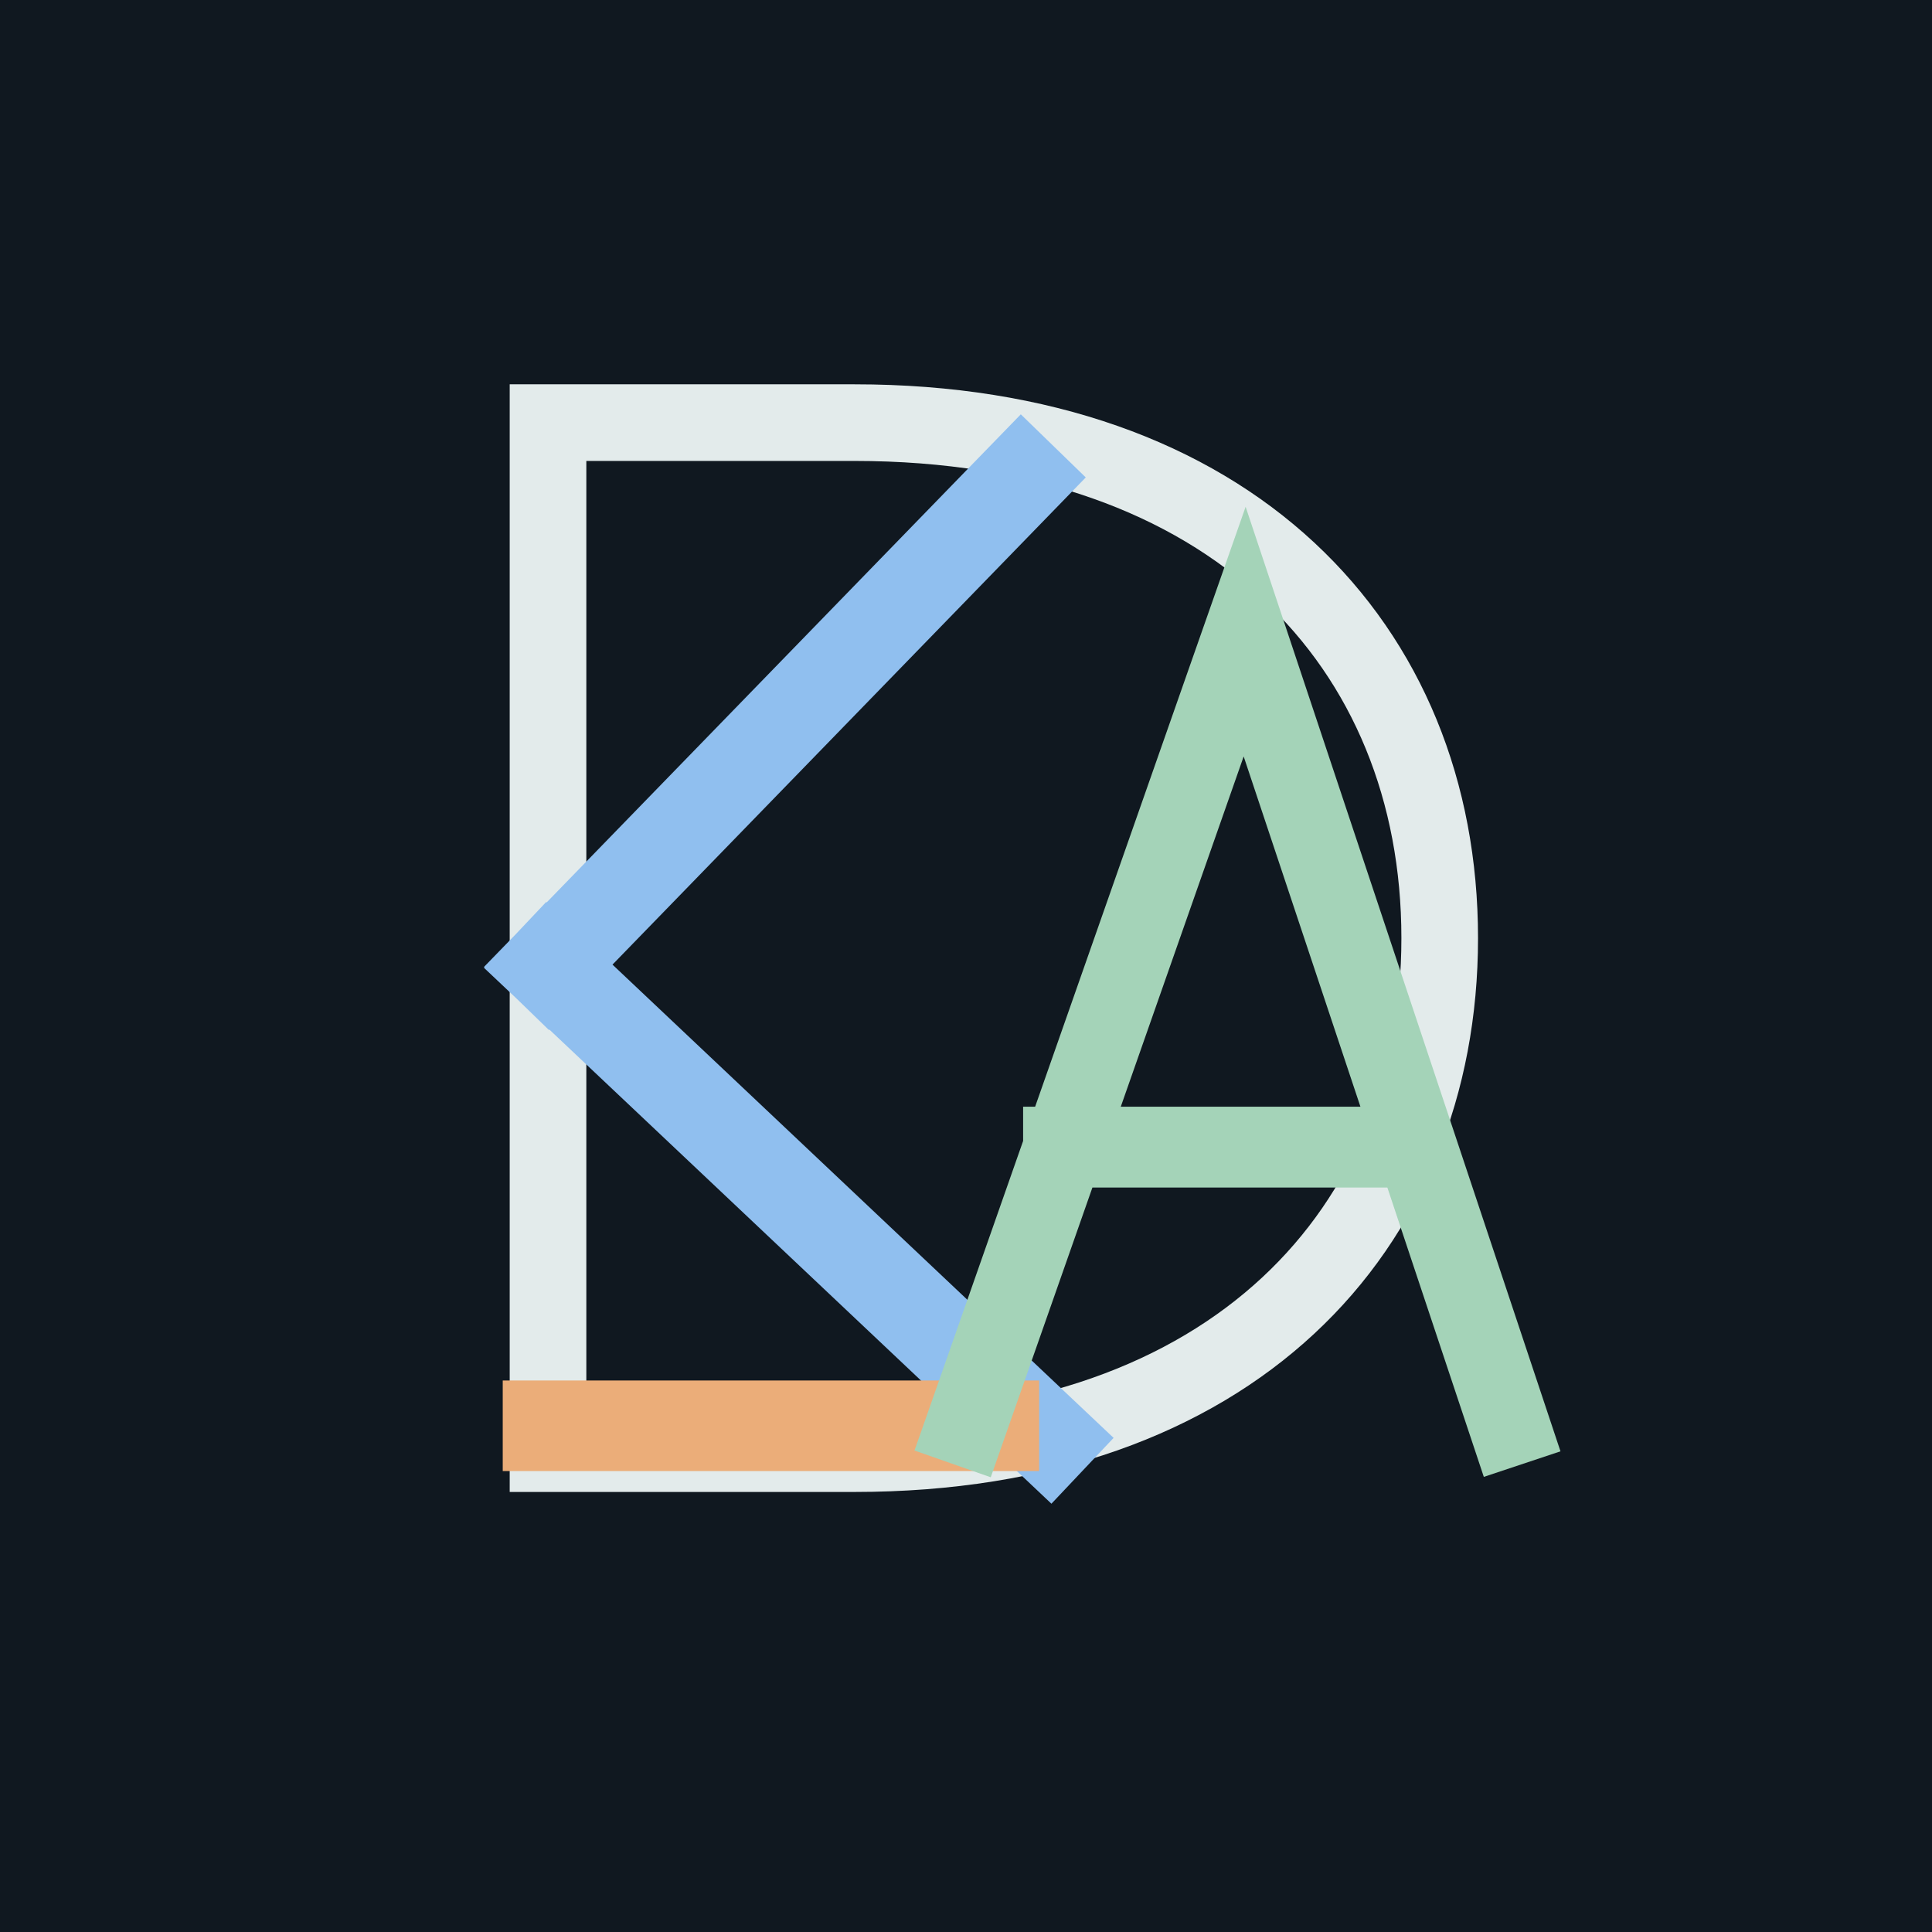
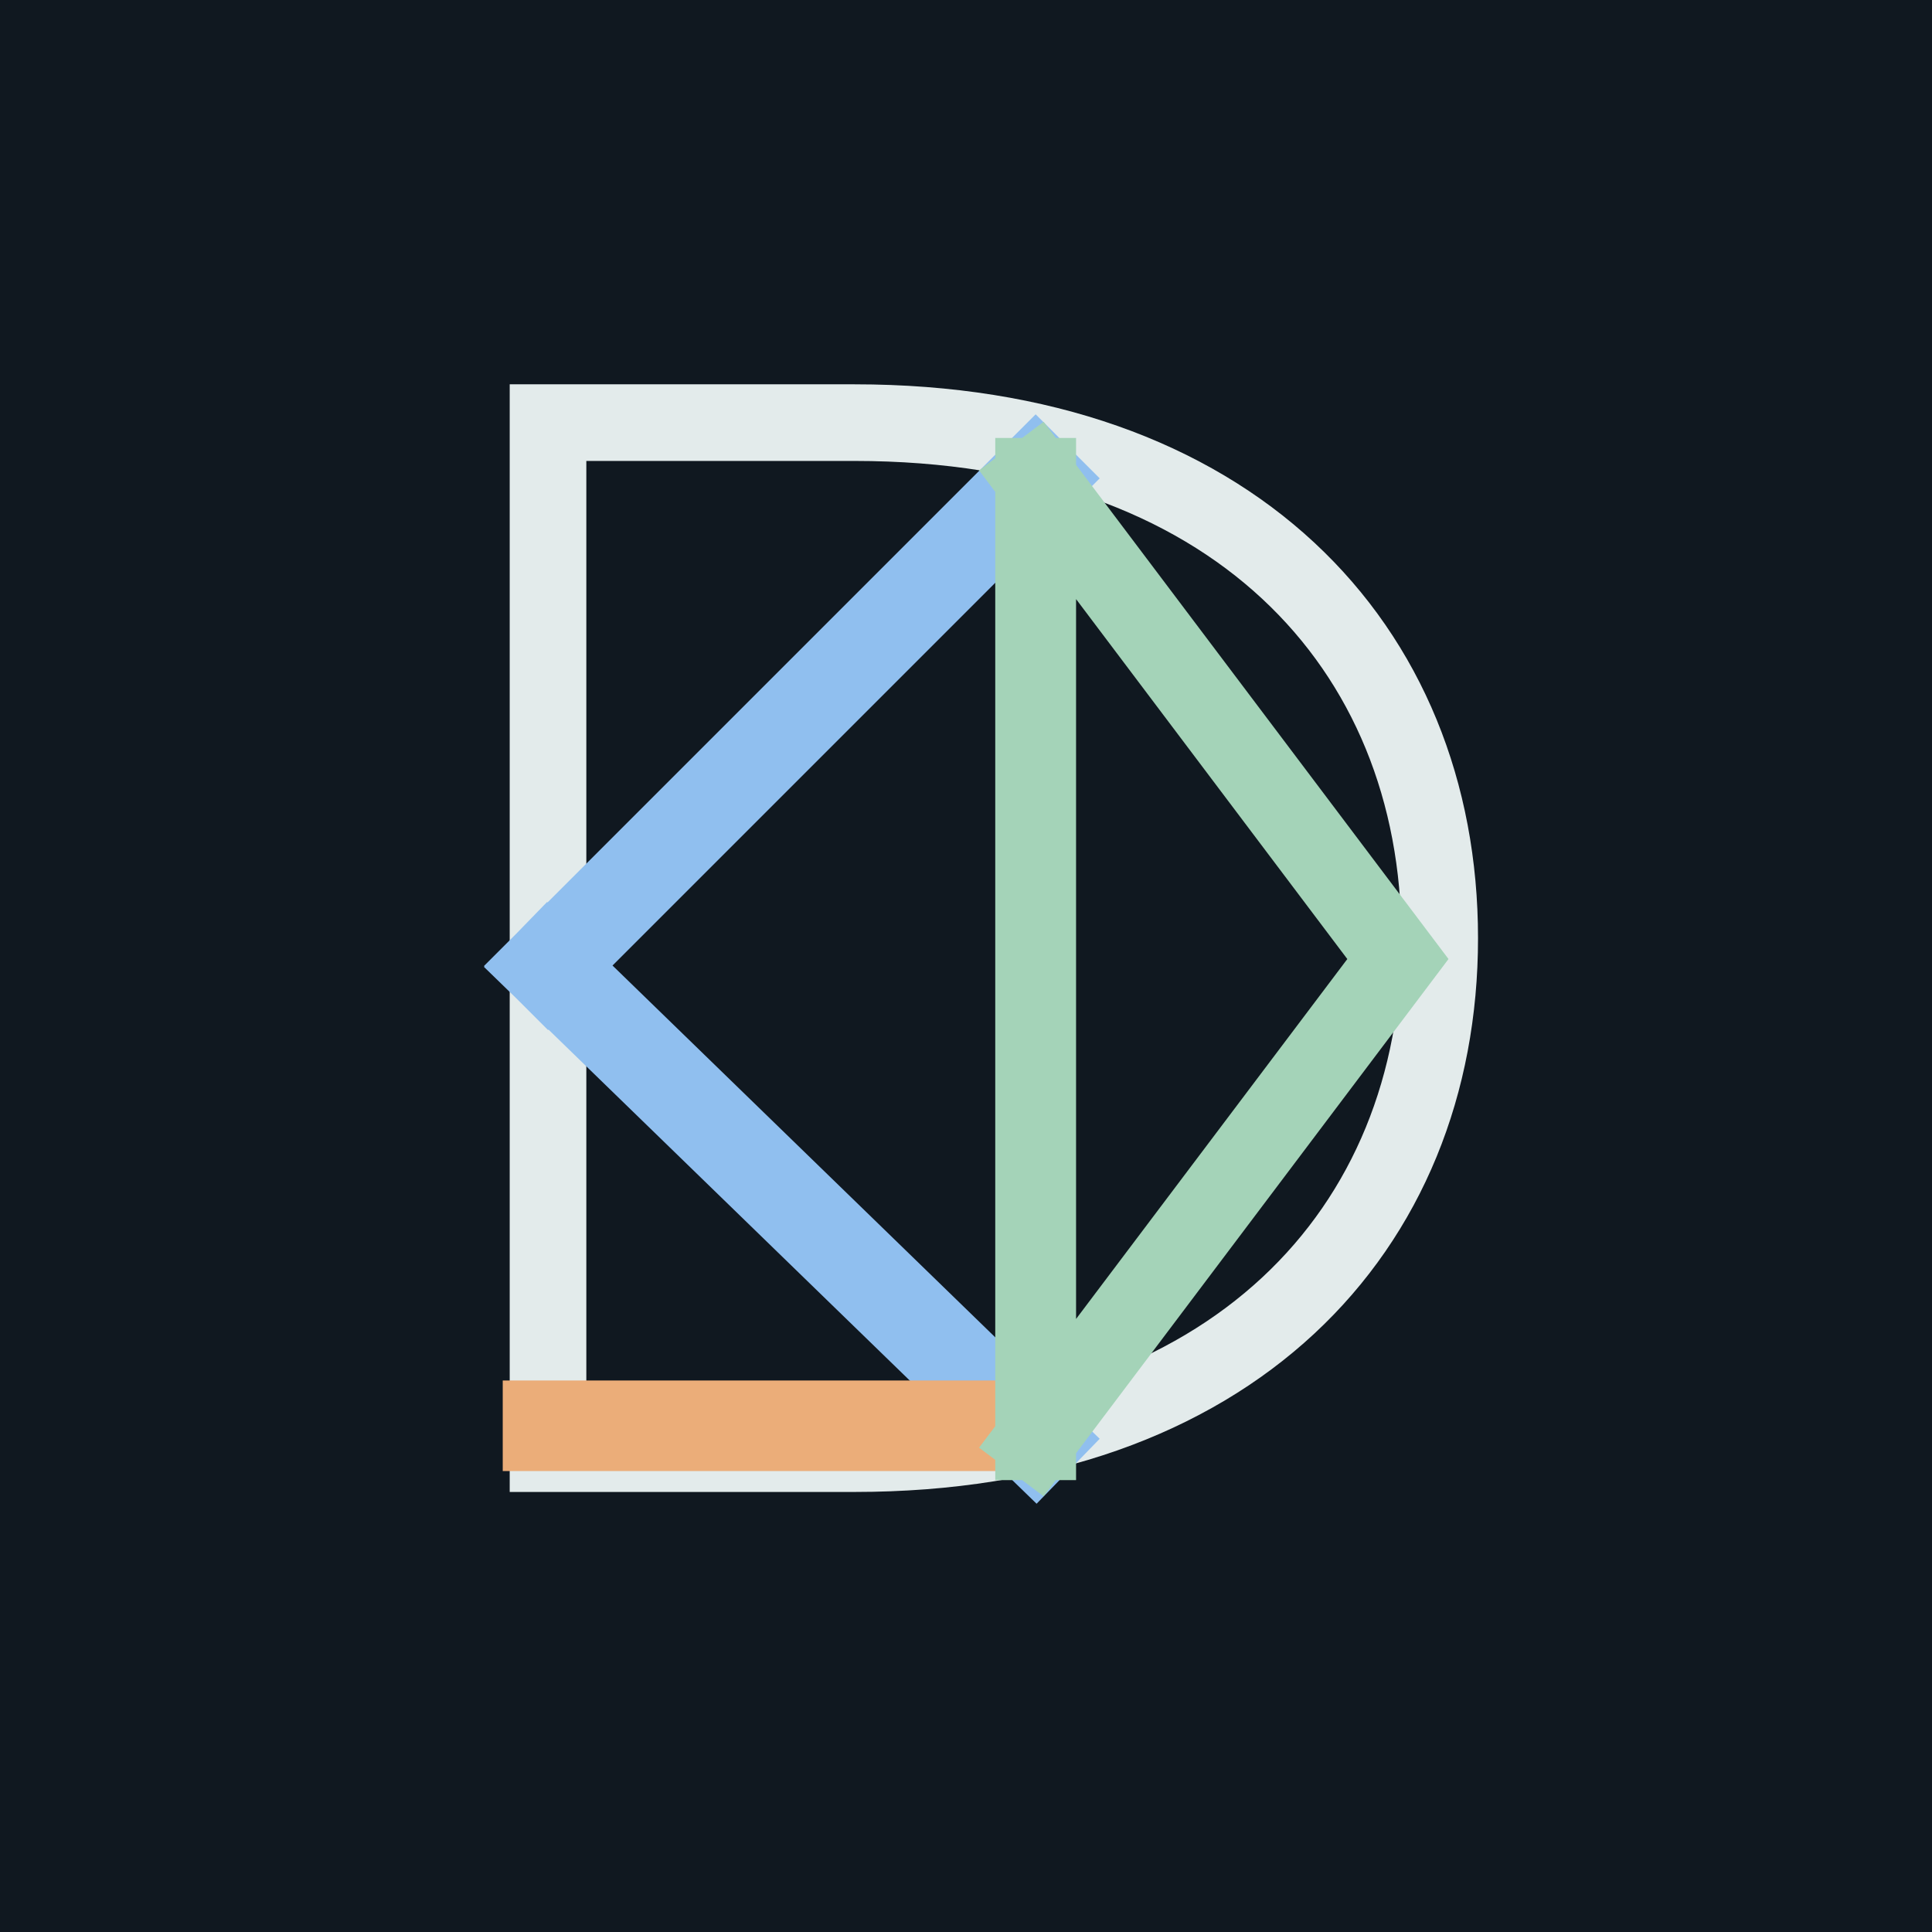
<svg xmlns="http://www.w3.org/2000/svg" viewBox="0 0 512 512">
  <rect width="512" height="512" fill="#101820" />
  <g transform="translate(64 64) scale(3.6923)" fill="none" stroke-linecap="square" stroke-linejoin="miter">
    <path d="M22 13H44C71 13 86 29 86 50S71 87 44 87H22V13Z" stroke="#e3ebeb" stroke-width="5.5" />
-     <path d="M22 52 56 17M22 52 58 86" stroke="#90bfef" stroke-width="6.5" />
+     <path d="M22 52 57 17M22 52 57 86" stroke="#90bfef" stroke-width="6.5" />
    <path d="M22 85H54" stroke="#ebad79" stroke-width="6.5" />
-     <path d="M52 85 72 28 91 85M59 65H82" stroke="#a4d3b8" stroke-width="5.8" />
+     <path d="M57 17V86M57 17 83 51.5 57 86" stroke="#a4d3b8" stroke-width="5.8" />
  </g>
</svg>
